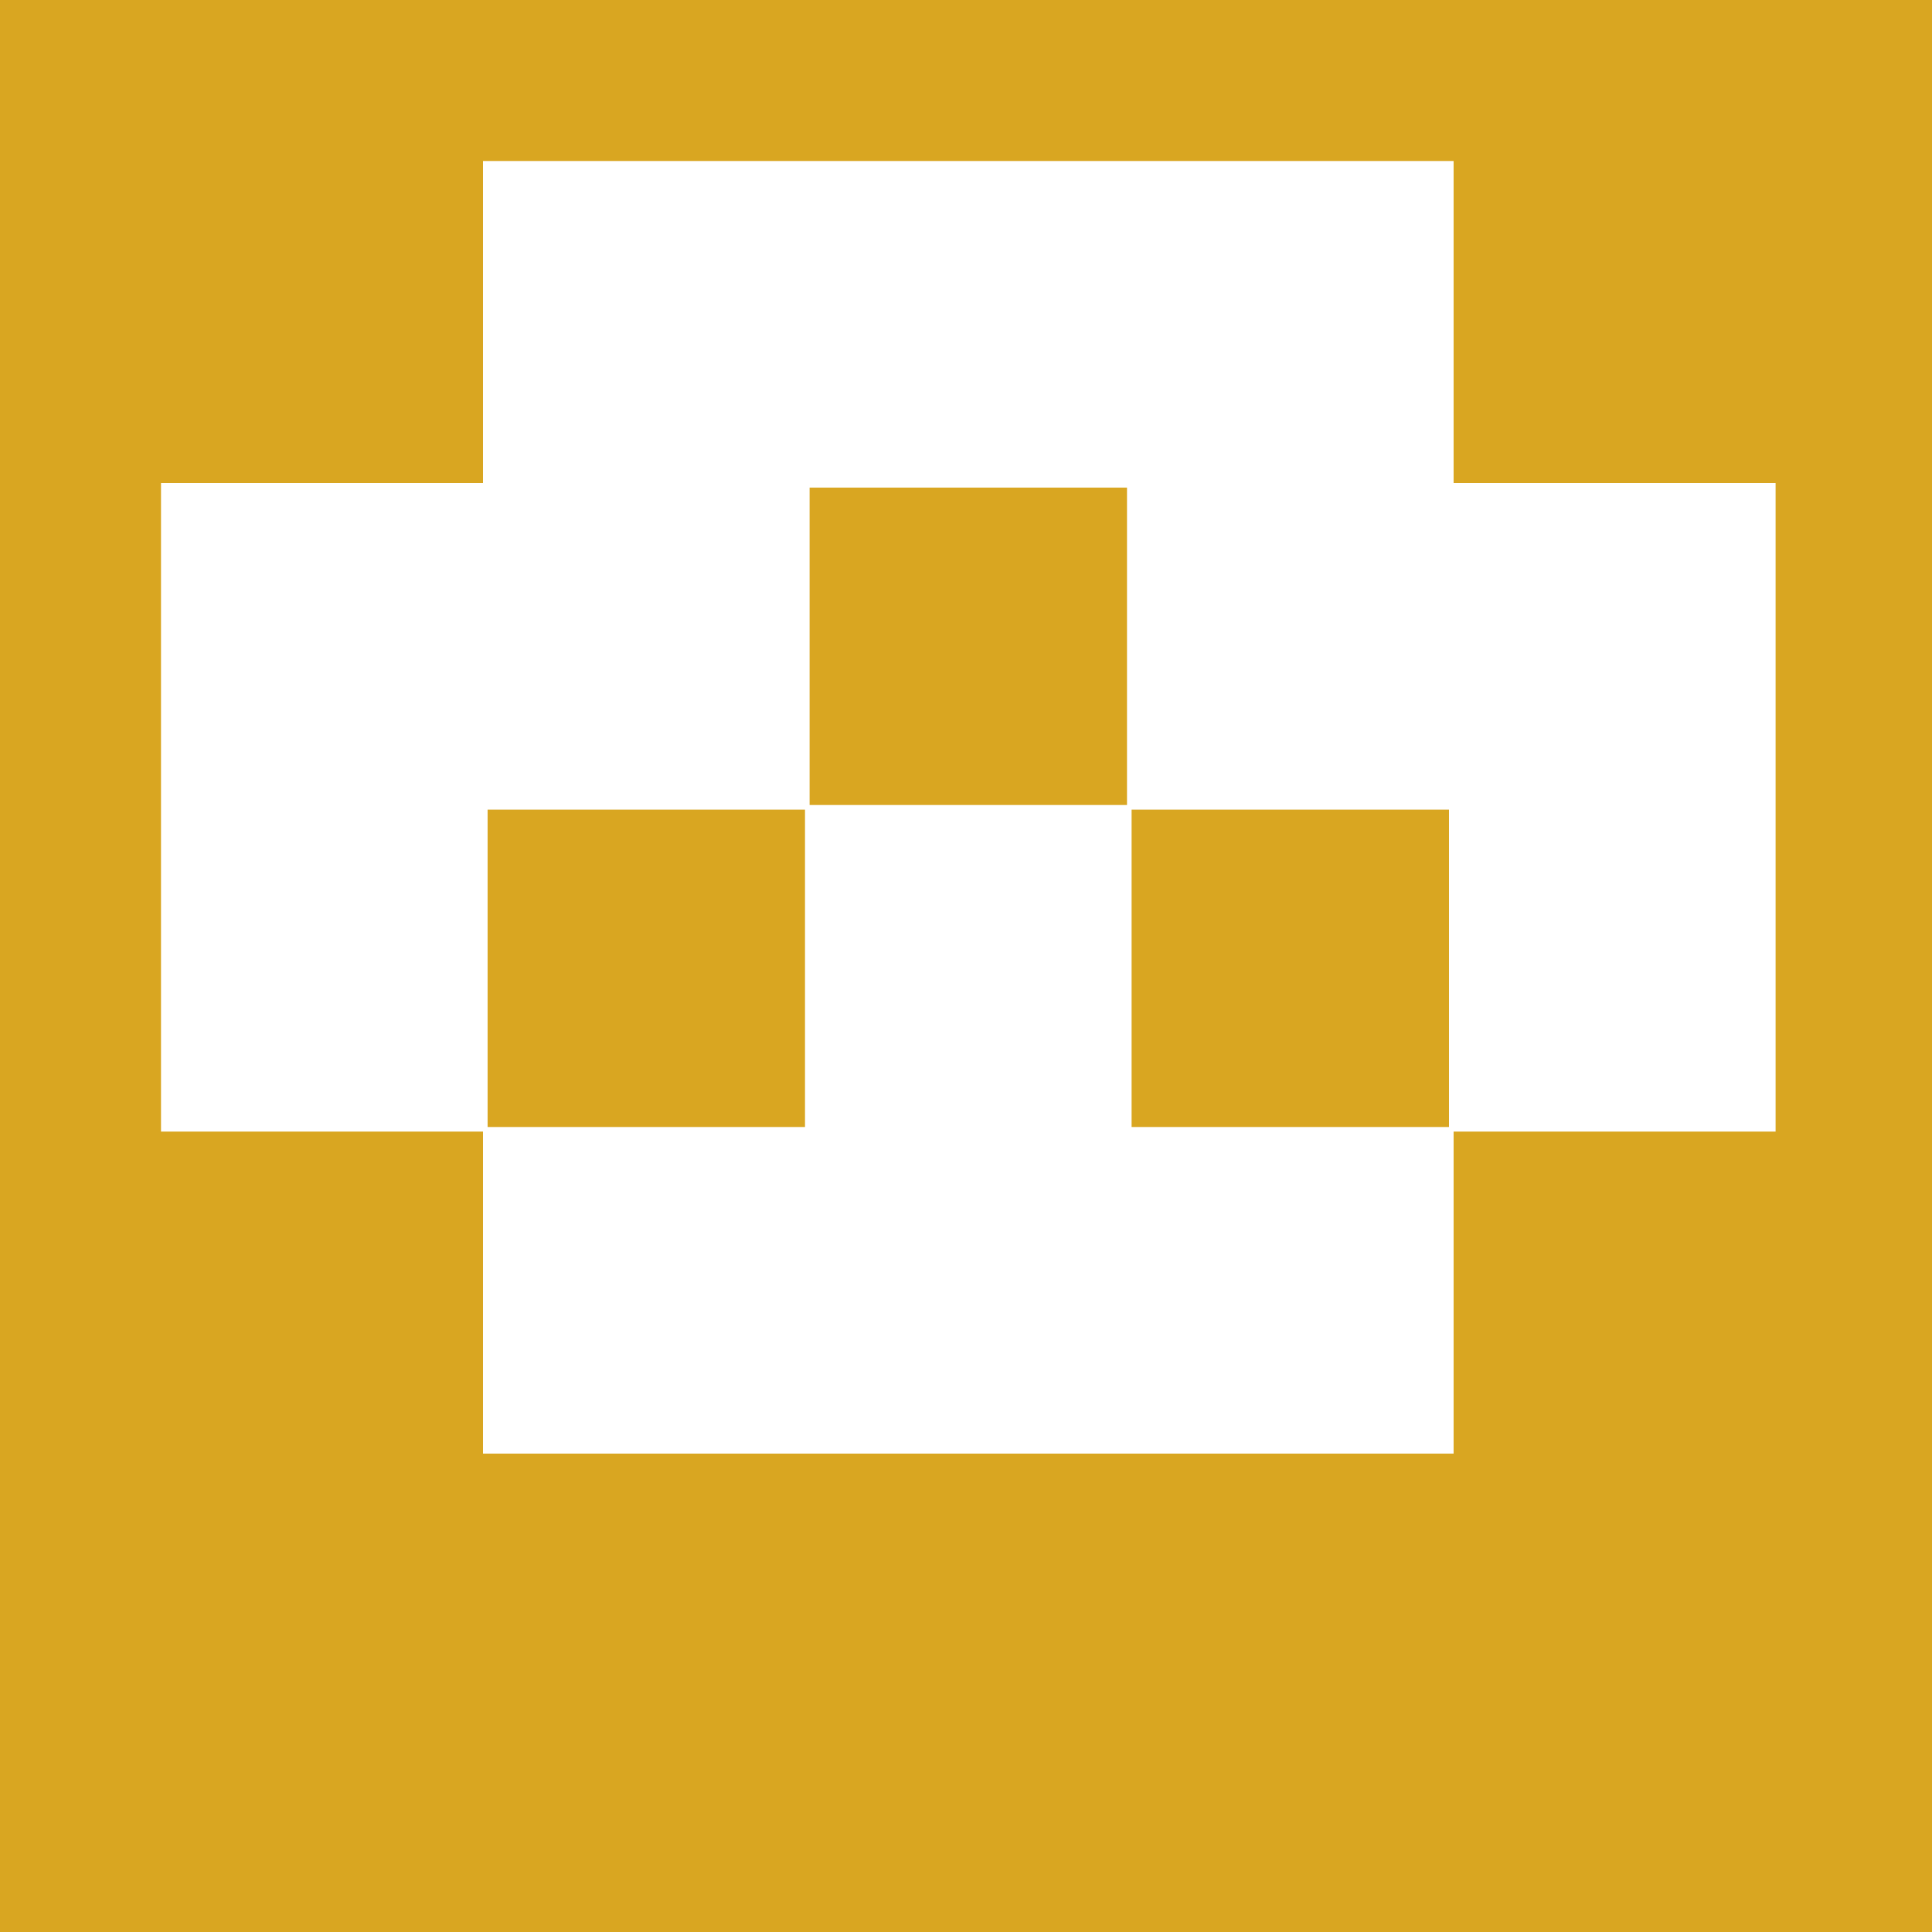
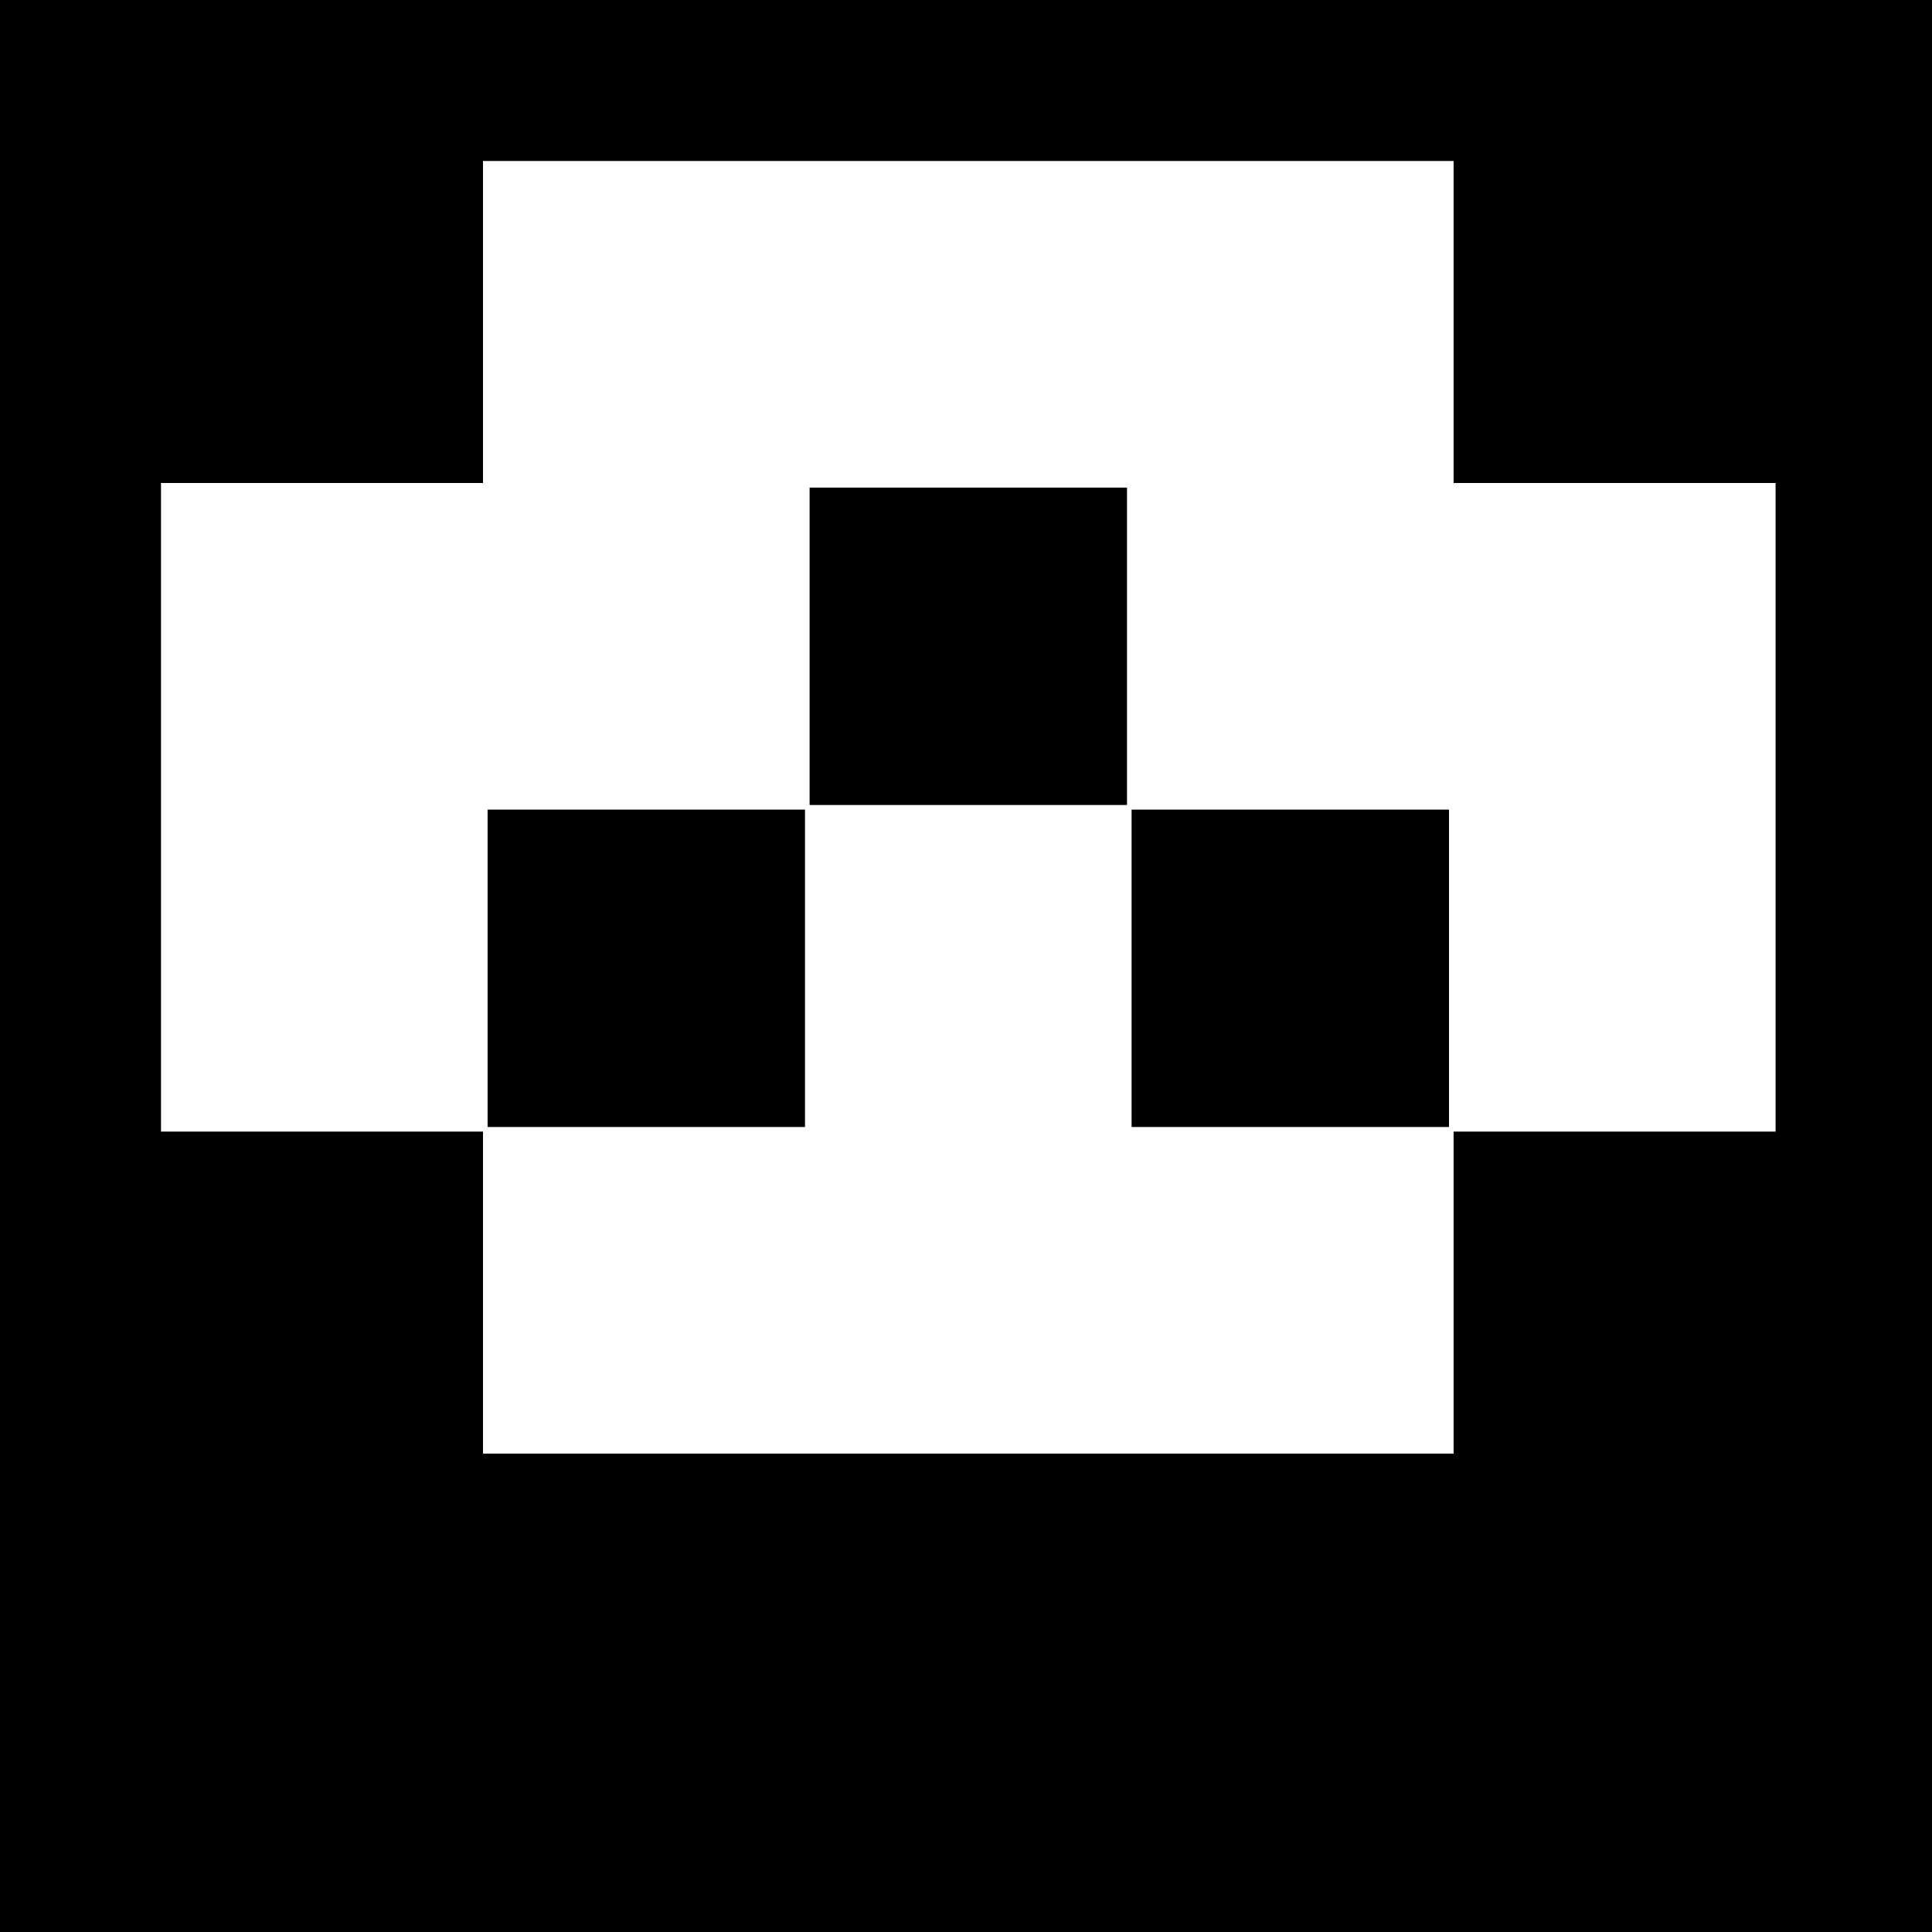
<svg xmlns="http://www.w3.org/2000/svg" width="84" height="84" viewBox="0 0 84 84" fill="none">
-   <path fill-rule="evenodd" clip-rule="evenodd" d="M0 0H84V84H0V0ZM21 7H63.2V21H77.2V35V35.2V49.2H63.2V63.2H21V49.2H7L7 35.2V21H21V7ZM49.2 49H63V35.2H49.2V49ZM21.2 49H35V35.2H21.2V49ZM35.2 35V21.2H49V35H35.2Z" fill="#D9A621" />
+   <path fill-rule="evenodd" clip-rule="evenodd" d="M0 0H84V84H0V0ZM21 7H63.2V21H77.2V35V35.2V49.2H63.2V63.2H21V49.2H7L7 35.2V21H21V7ZM49.2 49H63V35.2H49.2V49ZM21.2 49H35V35.2H21.2V49ZM35.2 35V21.2H49V35H35.2Z" fill="currentColor" />
</svg>
